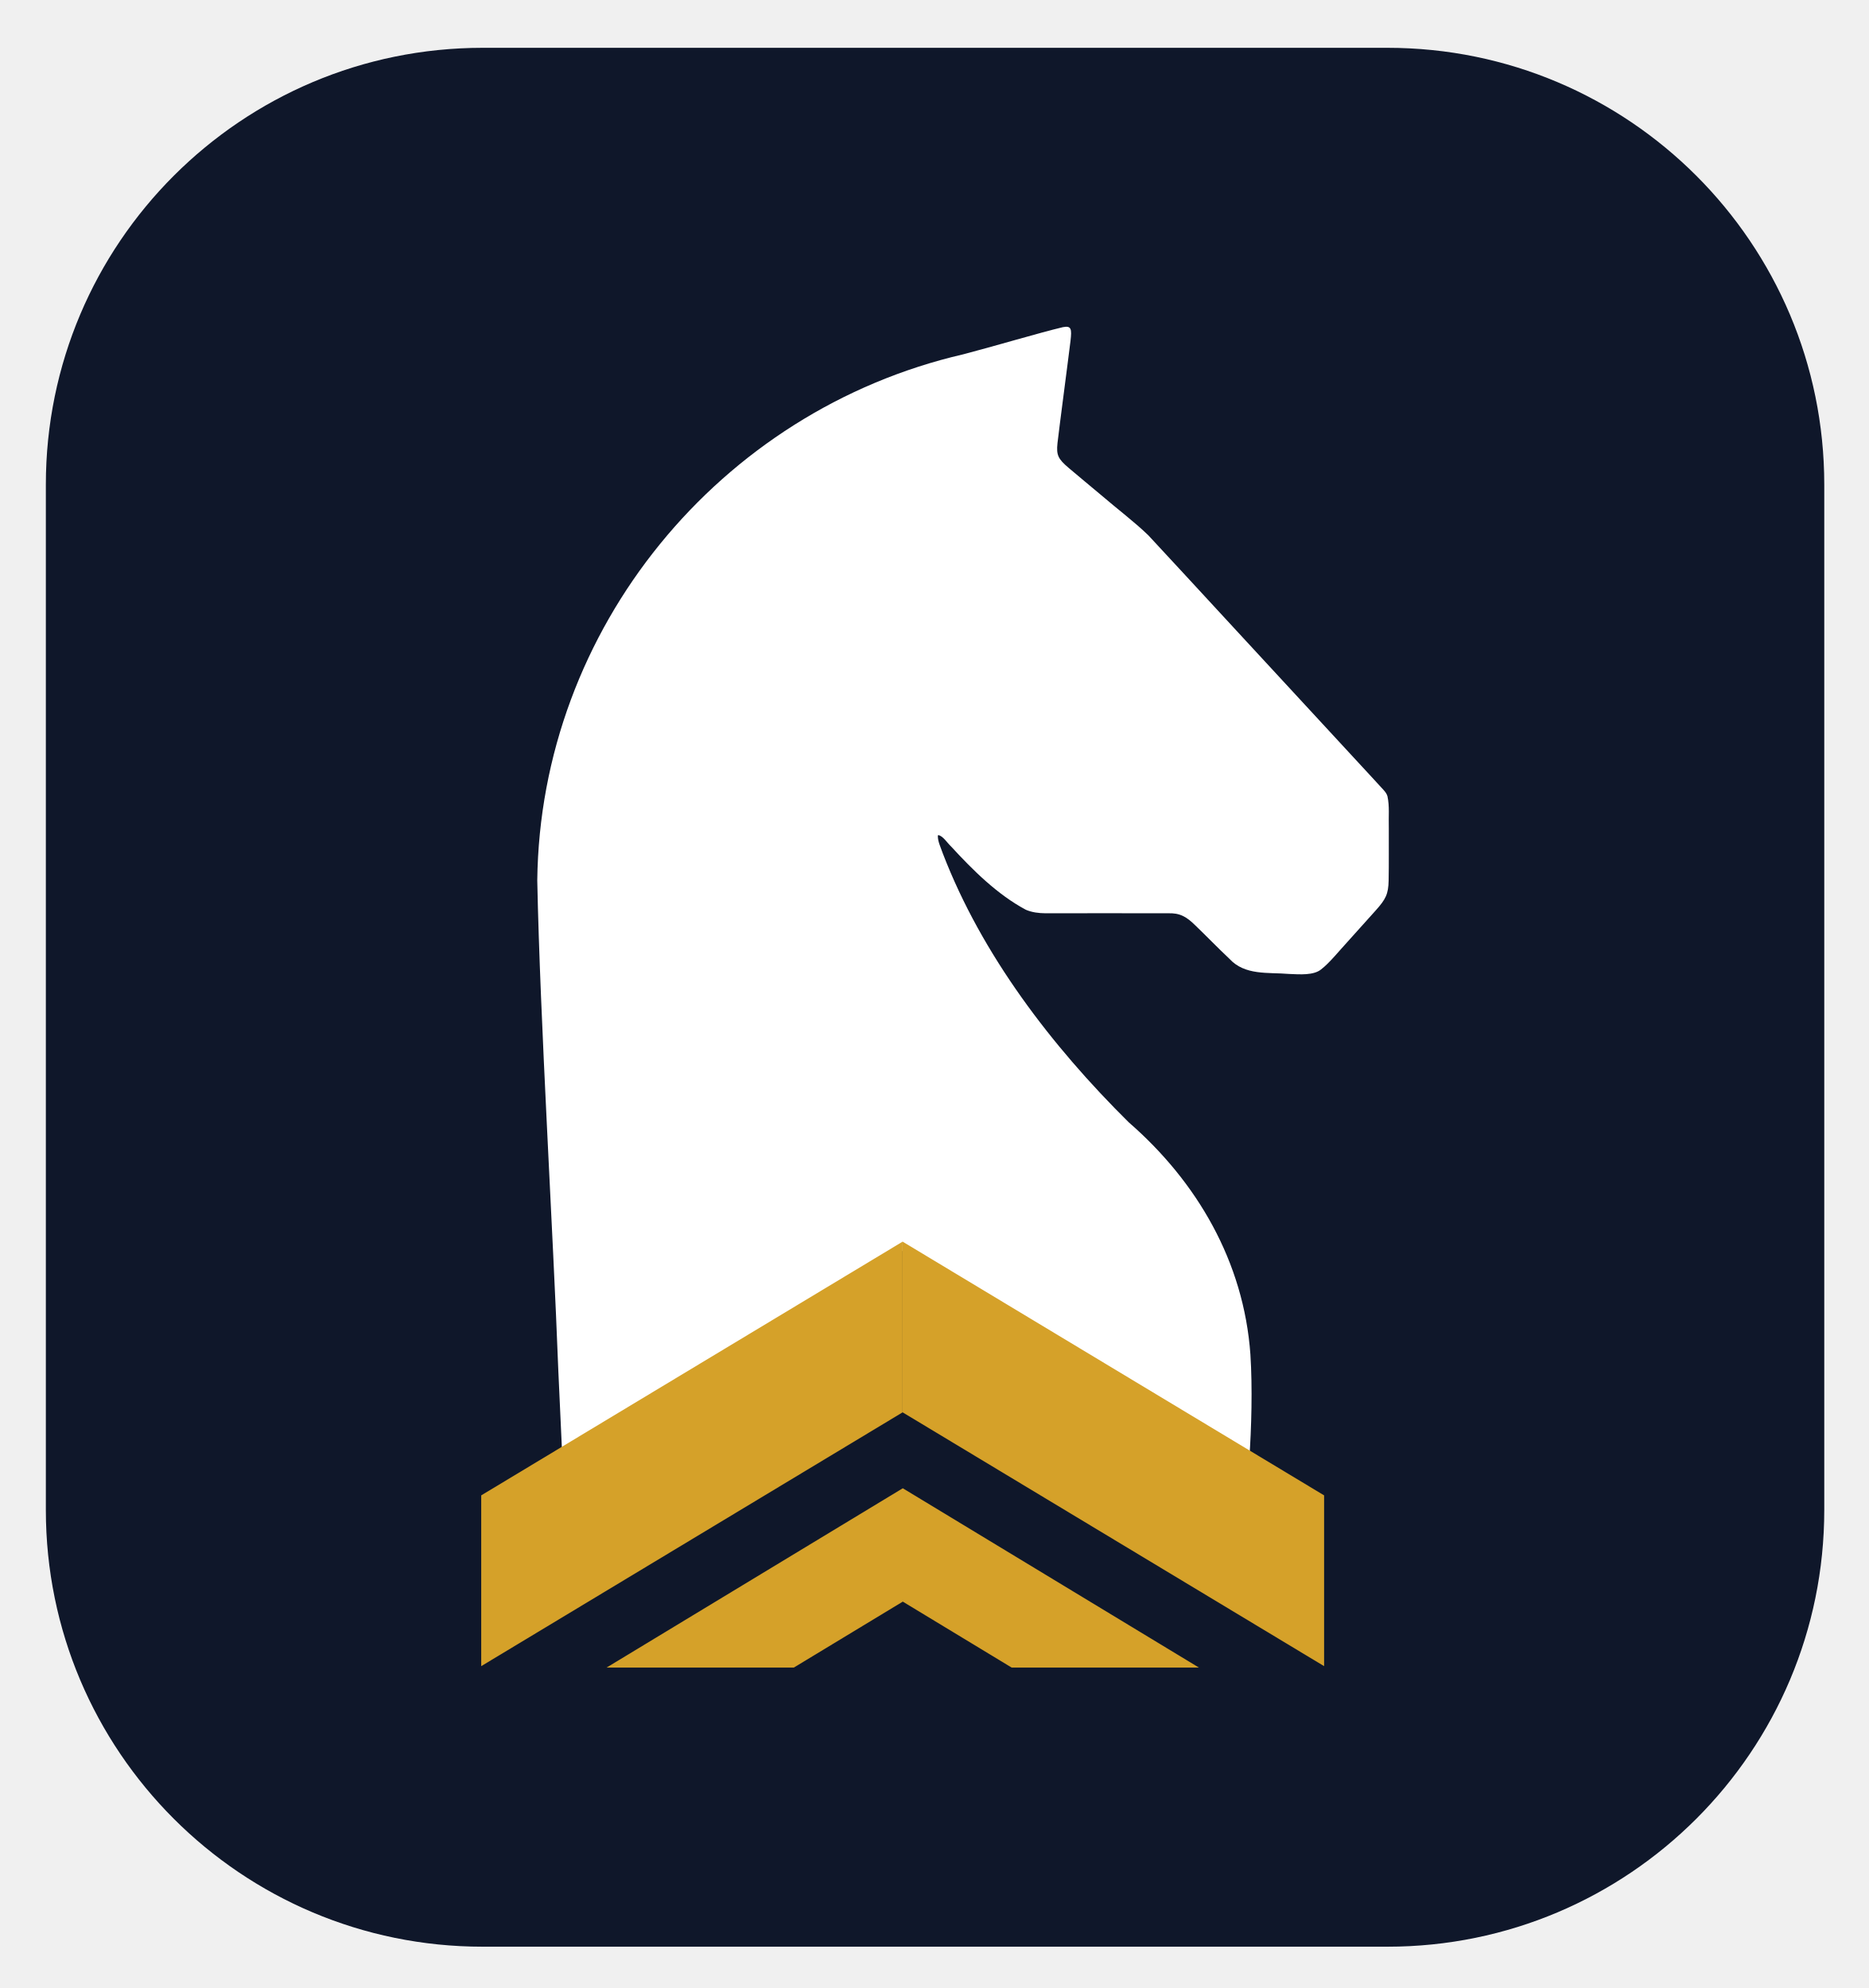
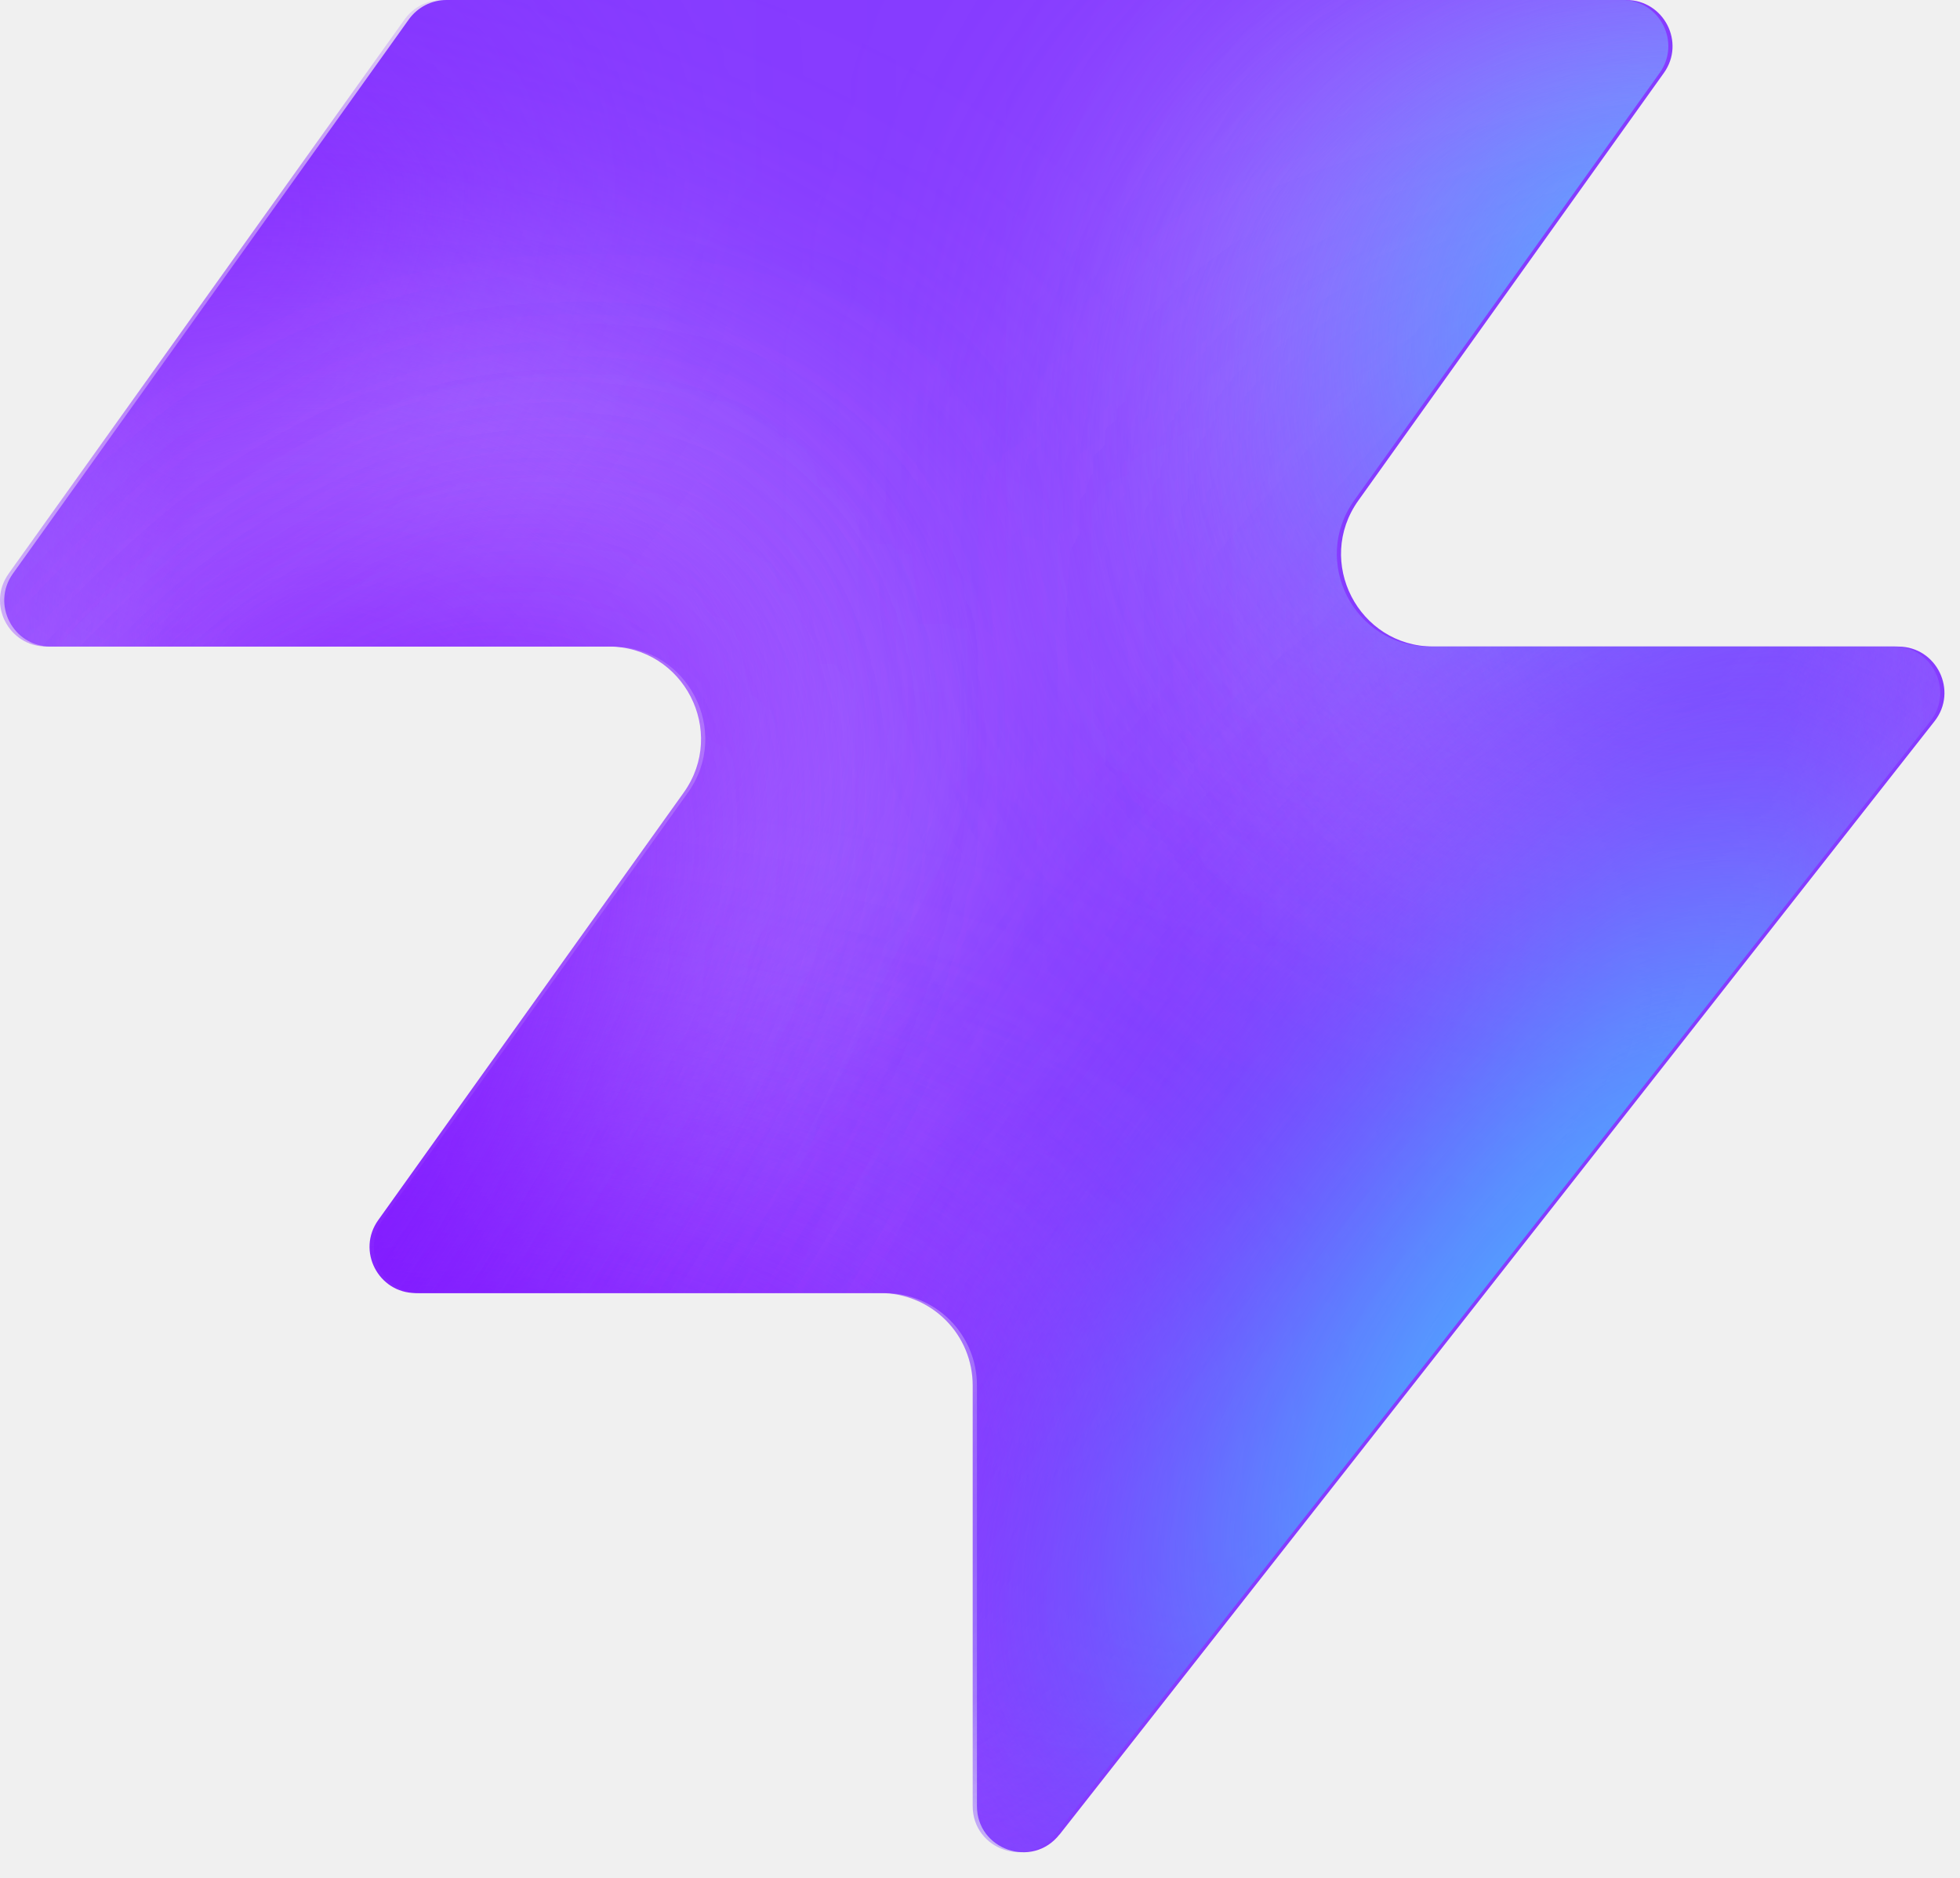
- <svg xmlns="http://www.w3.org/2000/svg" viewBox="527 301 218 232">
-   <rect fill="#0f172a" x="532.35" y="306.58" width="207.51" height="221.6" rx="50.97" ry="50.97" />
-   <path fill="#fff" d="M672.74,471.4c-.12.46-.43.2-.7.04-4.85-3.09-34.46-22-38.93-24.81-4.25,1.47-36.23,22.18-40.04,24.13-.43.24-.47.19-.49-.37-.06-1.21-.21-4.66-.43-9.35-.63-16.76-2.13-40.97-2.46-57.29.34-29.38,21.26-54.82,49.7-61.4,3.5-.91,8.89-2.52,11.63-3.17.99-.19,1.05.19.89,1.6-.09.74-.22,1.76-.37,2.91-.37,2.95-.8,6.08-1.15,9.03-.15,1.4.08,1.84,1.3,2.88,1.22,1.04,2.49,2.08,3.75,3.14,1.87,1.61,3.99,3.21,5.56,4.74,3.19,3.42,16.69,18.09,23.9,25.87,1.64,1.78,2.9,3.13,3.52,3.82.21.23.38.45.47.74.26,1.2.12,2.32.16,3.75-.01,1.98.02,4.11-.02,6.09-.03,1.6-.34,2.19-1.51,3.5-1.06,1.19-2.19,2.43-3.27,3.64-.99,1.07-2.13,2.5-3.1,3.24-.86.7-2.45.59-3.73.53-2.47-.21-5.16.21-6.98-1.78-1.29-1.21-2.66-2.63-3.95-3.87-1.04-1.03-1.82-1.49-3.25-1.43-4.01-.02-11.08,0-14.25,0-.8-.01-1.56-.1-2.29-.41-3.33-1.78-6.17-4.61-8.72-7.38-.46-.43-.95-1.24-1.49-1.33-.08.04-.04.06-.06.11,0,.66.33,1.3.59,2.05,4.55,11.82,12.68,22.44,21.68,31.35,7.99,6.95,13.43,16.29,14.2,27.09.25,3.88.13,8.56-.14,12.34v.03Z" />
-   <polygon fill="#d5a129" points="632.32 465.82 583.15 495.44 583.15 475.51 632.32 445.9 632.32 465.82" />
-   <polygon fill="#d5a129" points="632.32 465.82 681.5 495.44 681.5 475.51 632.32 445.9 632.32 465.82" />
-   <polygon fill="#d5a129" points="632.34 487.91 645.05 495.61 666.9 495.61 632.34 474.68 597.77 495.61 619.62 495.61 632.34 487.91" />
+ <svg xmlns="http://www.w3.org/2000/svg" width="48" height="46" fill="none" viewBox="0 0 48 46">
+   <path fill="#863bff" d="M25.946 44.938c-.664.845-2.021.375-2.021-.698V33.937a2.26 2.26 0 0 0-2.262-2.262H10.287c-.92 0-1.456-1.04-.92-1.788l7.48-10.471c1.07-1.497 0-3.578-1.842-3.578H1.237c-.92 0-1.456-1.04-.92-1.788L10.013.474c.214-.297.556-.474.92-.474h28.894c.92 0 1.456 1.04.92 1.788l-7.48 10.471c-1.07 1.498 0 3.579 1.842 3.579h11.377c.943 0 1.473 1.088.89 1.83L25.947 44.94z" style="fill:#863bff;fill:color(display-p3 .525 .23 1);fill-opacity:1" />
+   <mask id="a" width="48" height="46" x="0" y="0" maskUnits="userSpaceOnUse" style="mask-type:alpha">
+     <path fill="#000" d="M25.842 44.938c-.664.844-2.021.375-2.021-.698V33.937a2.26 2.26 0 0 0-2.262-2.262H10.183c-.92 0-1.456-1.04-.92-1.788l7.48-10.471c1.07-1.498 0-3.579-1.842-3.579H1.133c-.92 0-1.456-1.04-.92-1.787L9.91.473c.214-.297.556-.474.92-.474h28.894c.92 0 1.456 1.04.92 1.788l-7.48 10.471c-1.07 1.498 0 3.578 1.842 3.578h11.377c.943 0 1.473 1.088.89 1.832L25.843 44.94z" style="fill:#000;fill-opacity:1" />
+   </mask>
+   <g mask="url(#a)">
+     <g filter="url(#b)">
+       <ellipse cx="5.508" cy="14.704" fill="#ede6ff" rx="5.508" ry="14.704" style="fill:#ede6ff;fill:color(display-p3 .927 .903 1);fill-opacity:1" transform="matrix(.00324 1 1 -.00324 -4.47 31.516)" />
+     </g>
+     <g filter="url(#c)">
+       <ellipse cx="10.399" cy="29.851" fill="#ede6ff" rx="10.399" ry="29.851" style="fill:#ede6ff;fill:color(display-p3 .927 .903 1);fill-opacity:1" transform="matrix(.00324 1 1 -.00324 -39.328 7.883)" />
+     </g>
+     <g filter="url(#d)">
+       <ellipse cx="5.508" cy="30.487" fill="#7e14ff" rx="5.508" ry="30.487" style="fill:#7e14ff;fill:color(display-p3 .492 .077 1);fill-opacity:1" transform="rotate(89.814 -25.913 -14.639)scale(1 -1)" />
+     </g>
+     <g filter="url(#e)">
+       <ellipse cx="5.508" cy="30.599" fill="#7e14ff" rx="5.508" ry="30.599" style="fill:#7e14ff;fill:color(display-p3 .492 .077 1);fill-opacity:1" transform="rotate(89.814 -32.644 -3.334)scale(1 -1)" />
+     </g>
+     <g filter="url(#f)">
+       <ellipse cx="5.508" cy="30.599" fill="#7e14ff" rx="5.508" ry="30.599" style="fill:#7e14ff;fill:color(display-p3 .492 .077 1);fill-opacity:1" transform="matrix(.00324 1 1 -.00324 -34.34 30.47)" />
+     </g>
+     <g filter="url(#g)">
+       <ellipse cx="14.072" cy="22.078" fill="#ede6ff" rx="14.072" ry="22.078" style="fill:#ede6ff;fill:color(display-p3 .927 .903 1);fill-opacity:1" transform="rotate(93.35 24.506 48.493)scale(-1 1)" />
+     </g>
+     <g filter="url(#h)">
+       <ellipse cx="3.47" cy="21.501" fill="#7e14ff" rx="3.47" ry="21.501" style="fill:#7e14ff;fill:color(display-p3 .492 .077 1);fill-opacity:1" transform="rotate(89.009 28.708 47.59)scale(-1 1)" />
+     </g>
+     <g filter="url(#i)">
+       <ellipse cx="3.47" cy="21.501" fill="#7e14ff" rx="3.47" ry="21.501" style="fill:#7e14ff;fill:color(display-p3 .492 .077 1);fill-opacity:1" transform="rotate(89.009 28.708 47.59)scale(-1 1)" />
+     </g>
+     <g filter="url(#j)">
+       <ellipse cx=".387" cy="8.972" fill="#7e14ff" rx="4.407" ry="29.108" style="fill:#7e14ff;fill:color(display-p3 .492 .077 1);fill-opacity:1" transform="rotate(39.51 .387 8.972)" />
+     </g>
+     <g filter="url(#k)">
+       <ellipse cx="47.523" cy="-6.092" fill="#7e14ff" rx="4.407" ry="29.108" style="fill:#7e14ff;fill:color(display-p3 .492 .077 1);fill-opacity:1" transform="rotate(37.892 47.523 -6.092)" />
+     </g>
+     <g filter="url(#l)">
+       <ellipse cx="41.412" cy="6.333" fill="#47bfff" rx="5.971" ry="9.665" style="fill:#47bfff;fill:color(display-p3 .28 .748 1);fill-opacity:1" transform="rotate(37.892 41.412 6.333)" />
+     </g>
+     <g filter="url(#m)">
+       <ellipse cx="-1.879" cy="38.332" fill="#7e14ff" rx="4.407" ry="29.108" style="fill:#7e14ff;fill:color(display-p3 .492 .077 1);fill-opacity:1" transform="rotate(37.892 -1.88 38.332)" />
+     </g>
+     <g filter="url(#n)">
+       <ellipse cx="-1.879" cy="38.332" fill="#7e14ff" rx="4.407" ry="29.108" style="fill:#7e14ff;fill:color(display-p3 .492 .077 1);fill-opacity:1" transform="rotate(37.892 -1.88 38.332)" />
+     </g>
+     <g filter="url(#o)">
+       <ellipse cx="35.651" cy="29.907" fill="#7e14ff" rx="4.407" ry="29.108" style="fill:#7e14ff;fill:color(display-p3 .492 .077 1);fill-opacity:1" transform="rotate(37.892 35.651 29.907)" />
+     </g>
+     <g filter="url(#p)">
+       <ellipse cx="38.418" cy="32.4" fill="#47bfff" rx="5.971" ry="15.297" style="fill:#47bfff;fill:color(display-p3 .28 .748 1);fill-opacity:1" transform="rotate(37.892 38.418 32.4)" />
+     </g>
+   </g>
+   <defs>
+     <filter id="b" width="60.045" height="41.654" x="-19.77" y="16.149" color-interpolation-filters="sRGB" filterUnits="userSpaceOnUse">
+       <feFlood flood-opacity="0" result="BackgroundImageFix" />
+       <feBlend in="SourceGraphic" in2="BackgroundImageFix" result="shape" />
+       <feGaussianBlur result="effect1_foregroundBlur_2002_17158" stdDeviation="7.659" />
+     </filter>
+     <filter id="c" width="90.34" height="51.437" x="-54.613" y="-7.533" color-interpolation-filters="sRGB" filterUnits="userSpaceOnUse">
+       <feFlood flood-opacity="0" result="BackgroundImageFix" />
+       <feBlend in="SourceGraphic" in2="BackgroundImageFix" result="shape" />
+       <feGaussianBlur result="effect1_foregroundBlur_2002_17158" stdDeviation="7.659" />
+     </filter>
+     <filter id="d" width="79.355" height="29.4" x="-49.64" y="2.03" color-interpolation-filters="sRGB" filterUnits="userSpaceOnUse">
+       <feFlood flood-opacity="0" result="BackgroundImageFix" />
+       <feBlend in="SourceGraphic" in2="BackgroundImageFix" result="shape" />
+       <feGaussianBlur result="effect1_foregroundBlur_2002_17158" stdDeviation="4.596" />
+     </filter>
+     <filter id="e" width="79.579" height="29.4" x="-45.045" y="20.029" color-interpolation-filters="sRGB" filterUnits="userSpaceOnUse">
+       <feFlood flood-opacity="0" result="BackgroundImageFix" />
+       <feBlend in="SourceGraphic" in2="BackgroundImageFix" result="shape" />
+       <feGaussianBlur result="effect1_foregroundBlur_2002_17158" stdDeviation="4.596" />
+     </filter>
+     <filter id="f" width="79.579" height="29.4" x="-43.513" y="21.178" color-interpolation-filters="sRGB" filterUnits="userSpaceOnUse">
+       <feFlood flood-opacity="0" result="BackgroundImageFix" />
+       <feBlend in="SourceGraphic" in2="BackgroundImageFix" result="shape" />
+       <feGaussianBlur result="effect1_foregroundBlur_2002_17158" stdDeviation="4.596" />
+     </filter>
+     <filter id="g" width="74.749" height="58.852" x="15.756" y="-17.901" color-interpolation-filters="sRGB" filterUnits="userSpaceOnUse">
+       <feFlood flood-opacity="0" result="BackgroundImageFix" />
+       <feBlend in="SourceGraphic" in2="BackgroundImageFix" result="shape" />
+       <feGaussianBlur result="effect1_foregroundBlur_2002_17158" stdDeviation="7.659" />
+     </filter>
+     <filter id="h" width="61.377" height="25.362" x="23.548" y="2.284" color-interpolation-filters="sRGB" filterUnits="userSpaceOnUse">
+       <feFlood flood-opacity="0" result="BackgroundImageFix" />
+       <feBlend in="SourceGraphic" in2="BackgroundImageFix" result="shape" />
+       <feGaussianBlur result="effect1_foregroundBlur_2002_17158" stdDeviation="4.596" />
+     </filter>
+     <filter id="i" width="61.377" height="25.362" x="23.548" y="2.284" color-interpolation-filters="sRGB" filterUnits="userSpaceOnUse">
+       <feFlood flood-opacity="0" result="BackgroundImageFix" />
+       <feBlend in="SourceGraphic" in2="BackgroundImageFix" result="shape" />
+       <feGaussianBlur result="effect1_foregroundBlur_2002_17158" stdDeviation="4.596" />
+     </filter>
+     <filter id="j" width="56.045" height="63.649" x="-27.636" y="-22.853" color-interpolation-filters="sRGB" filterUnits="userSpaceOnUse">
+       <feFlood flood-opacity="0" result="BackgroundImageFix" />
+       <feBlend in="SourceGraphic" in2="BackgroundImageFix" result="shape" />
+       <feGaussianBlur result="effect1_foregroundBlur_2002_17158" stdDeviation="4.596" />
+     </filter>
+     <filter id="k" width="54.814" height="64.646" x="20.116" y="-38.415" color-interpolation-filters="sRGB" filterUnits="userSpaceOnUse">
+       <feFlood flood-opacity="0" result="BackgroundImageFix" />
+       <feBlend in="SourceGraphic" in2="BackgroundImageFix" result="shape" />
+       <feGaussianBlur result="effect1_foregroundBlur_2002_17158" stdDeviation="4.596" />
+     </filter>
+     <filter id="l" width="33.541" height="35.313" x="24.641" y="-11.323" color-interpolation-filters="sRGB" filterUnits="userSpaceOnUse">
+       <feFlood flood-opacity="0" result="BackgroundImageFix" />
+       <feBlend in="SourceGraphic" in2="BackgroundImageFix" result="shape" />
+       <feGaussianBlur result="effect1_foregroundBlur_2002_17158" stdDeviation="4.596" />
+     </filter>
+     <filter id="m" width="54.814" height="64.646" x="-29.286" y="6.009" color-interpolation-filters="sRGB" filterUnits="userSpaceOnUse">
+       <feFlood flood-opacity="0" result="BackgroundImageFix" />
+       <feBlend in="SourceGraphic" in2="BackgroundImageFix" result="shape" />
+       <feGaussianBlur result="effect1_foregroundBlur_2002_17158" stdDeviation="4.596" />
+     </filter>
+     <filter id="n" width="54.814" height="64.646" x="-29.286" y="6.009" color-interpolation-filters="sRGB" filterUnits="userSpaceOnUse">
+       <feFlood flood-opacity="0" result="BackgroundImageFix" />
+       <feBlend in="SourceGraphic" in2="BackgroundImageFix" result="shape" />
+       <feGaussianBlur result="effect1_foregroundBlur_2002_17158" stdDeviation="4.596" />
+     </filter>
+     <filter id="o" width="54.814" height="64.646" x="8.244" y="-2.416" color-interpolation-filters="sRGB" filterUnits="userSpaceOnUse">
+       <feFlood flood-opacity="0" result="BackgroundImageFix" />
+       <feBlend in="SourceGraphic" in2="BackgroundImageFix" result="shape" />
+       <feGaussianBlur result="effect1_foregroundBlur_2002_17158" stdDeviation="4.596" />
+     </filter>
+     <filter id="p" width="39.409" height="43.623" x="18.713" y="10.588" color-interpolation-filters="sRGB" filterUnits="userSpaceOnUse">
+       <feFlood flood-opacity="0" result="BackgroundImageFix" />
+       <feBlend in="SourceGraphic" in2="BackgroundImageFix" result="shape" />
+       <feGaussianBlur result="effect1_foregroundBlur_2002_17158" stdDeviation="4.596" />
+     </filter>
+   </defs>
</svg>
